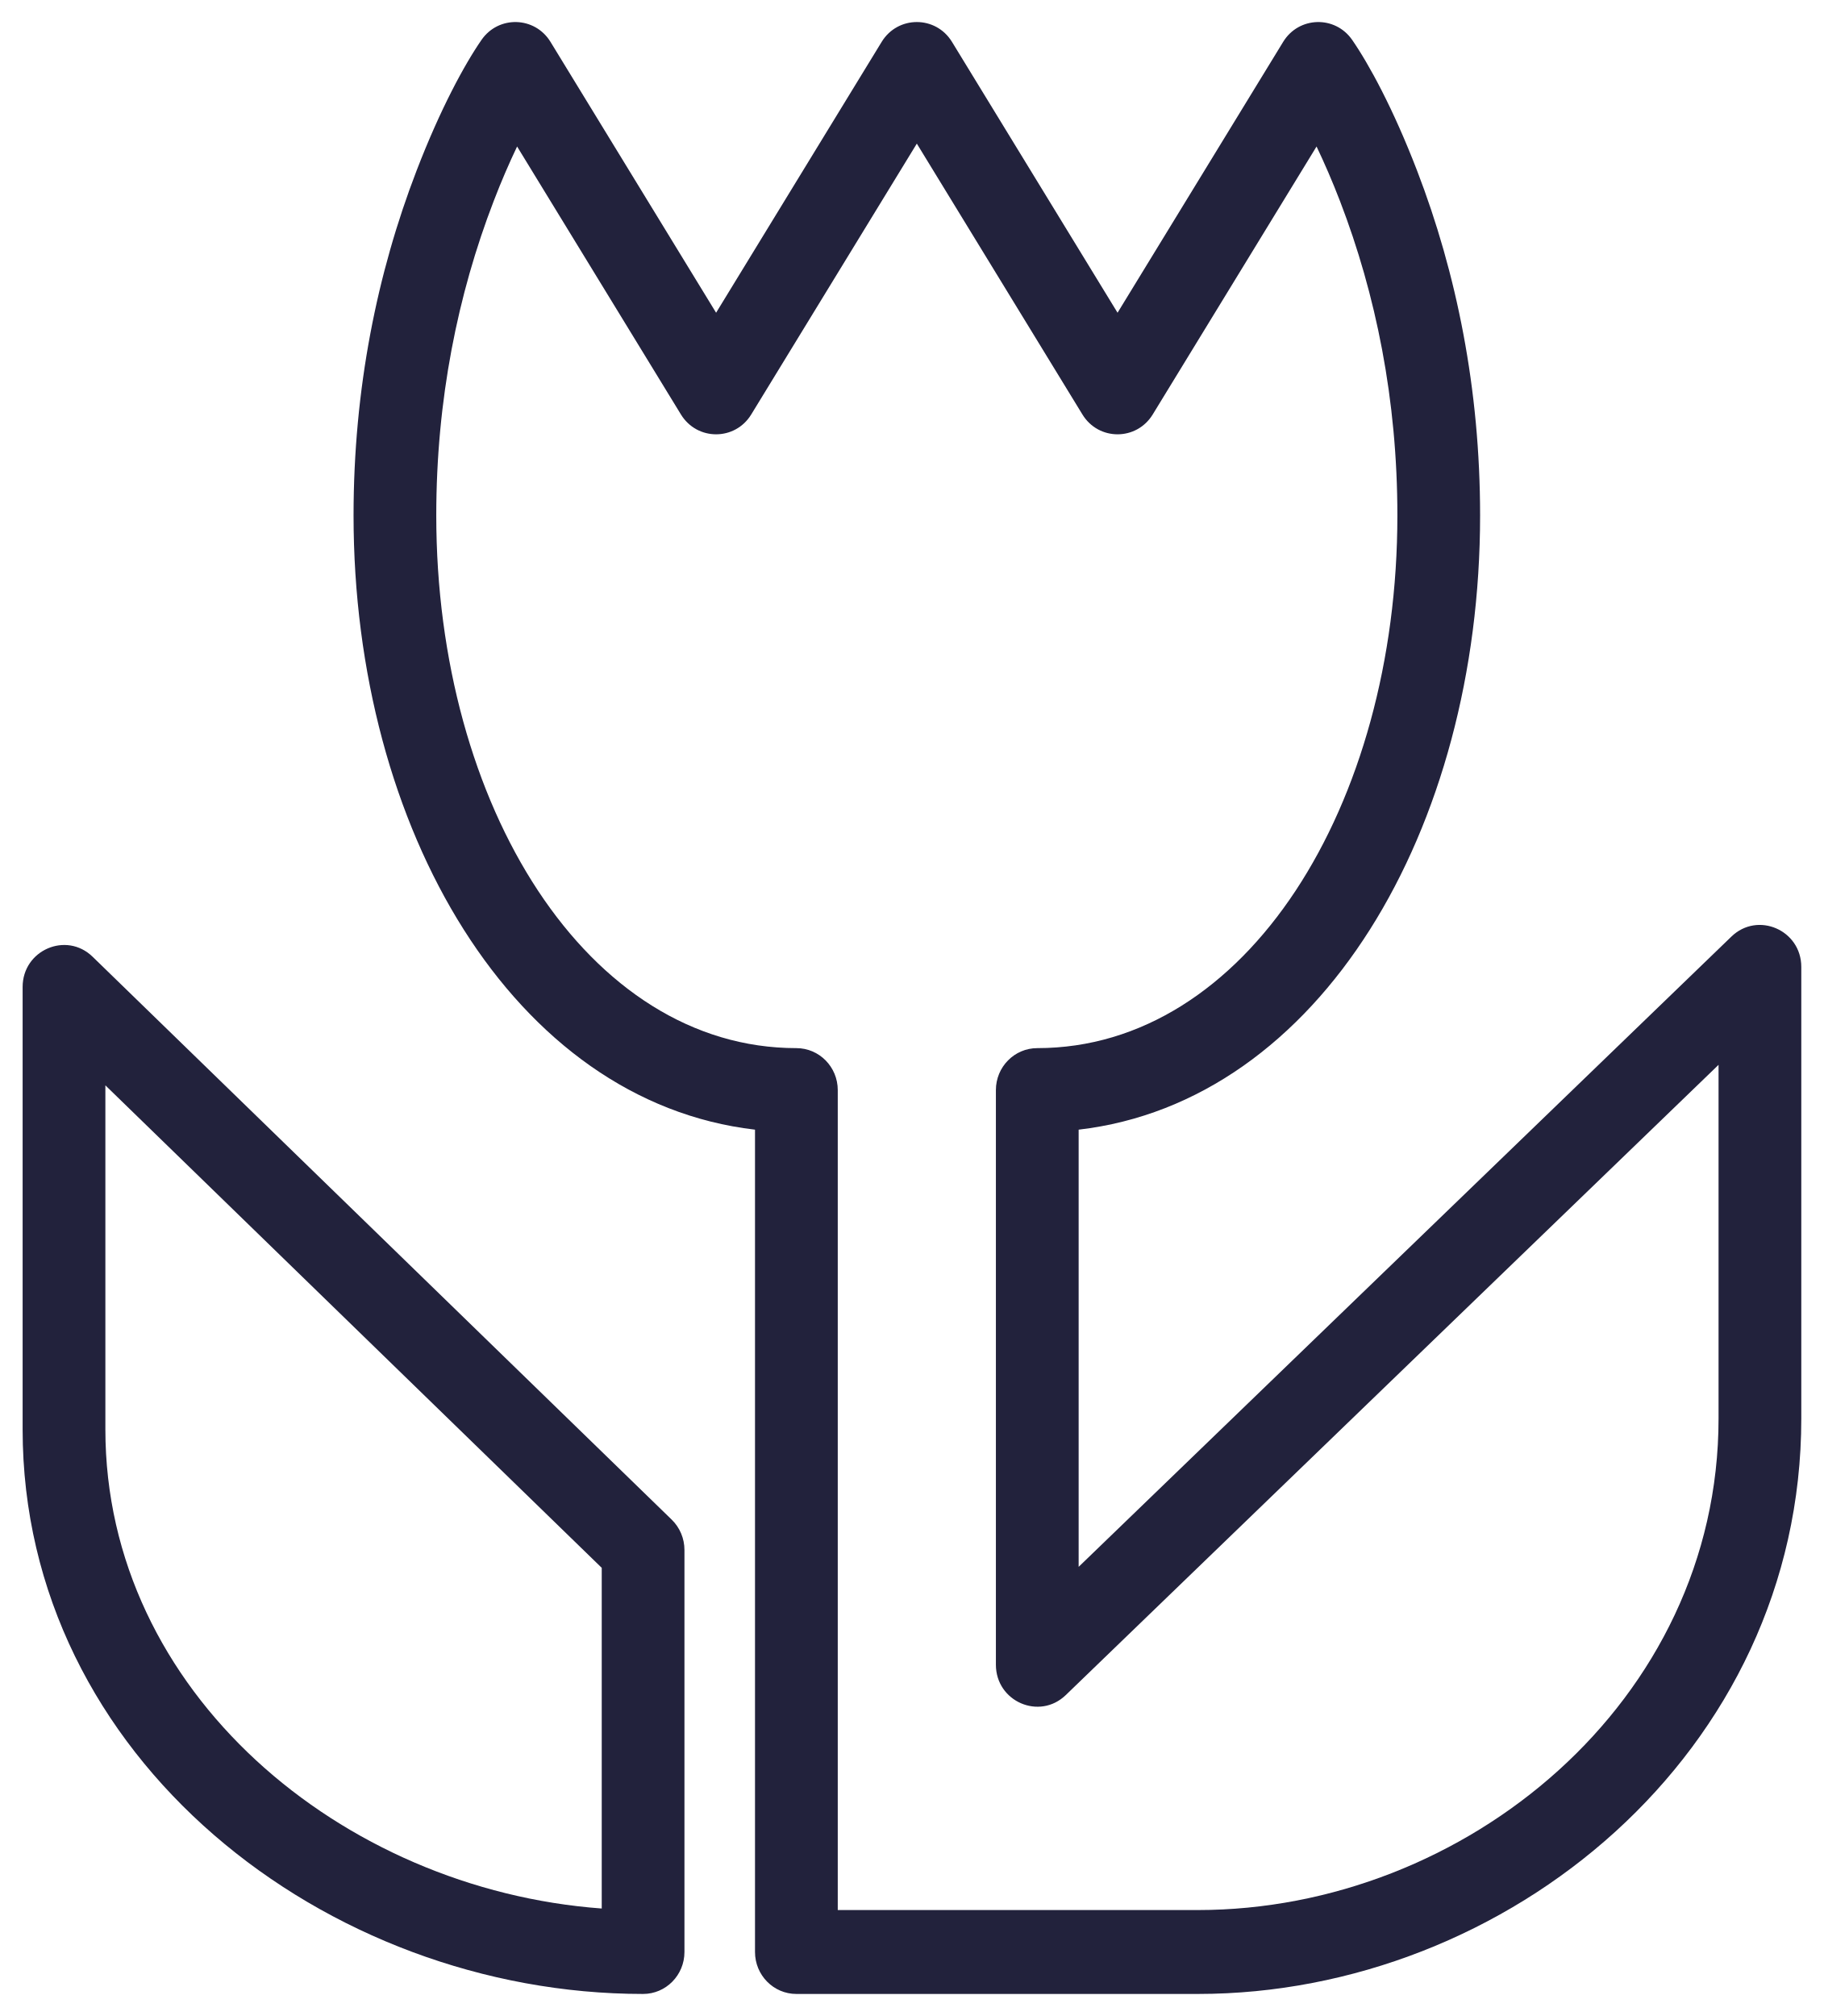
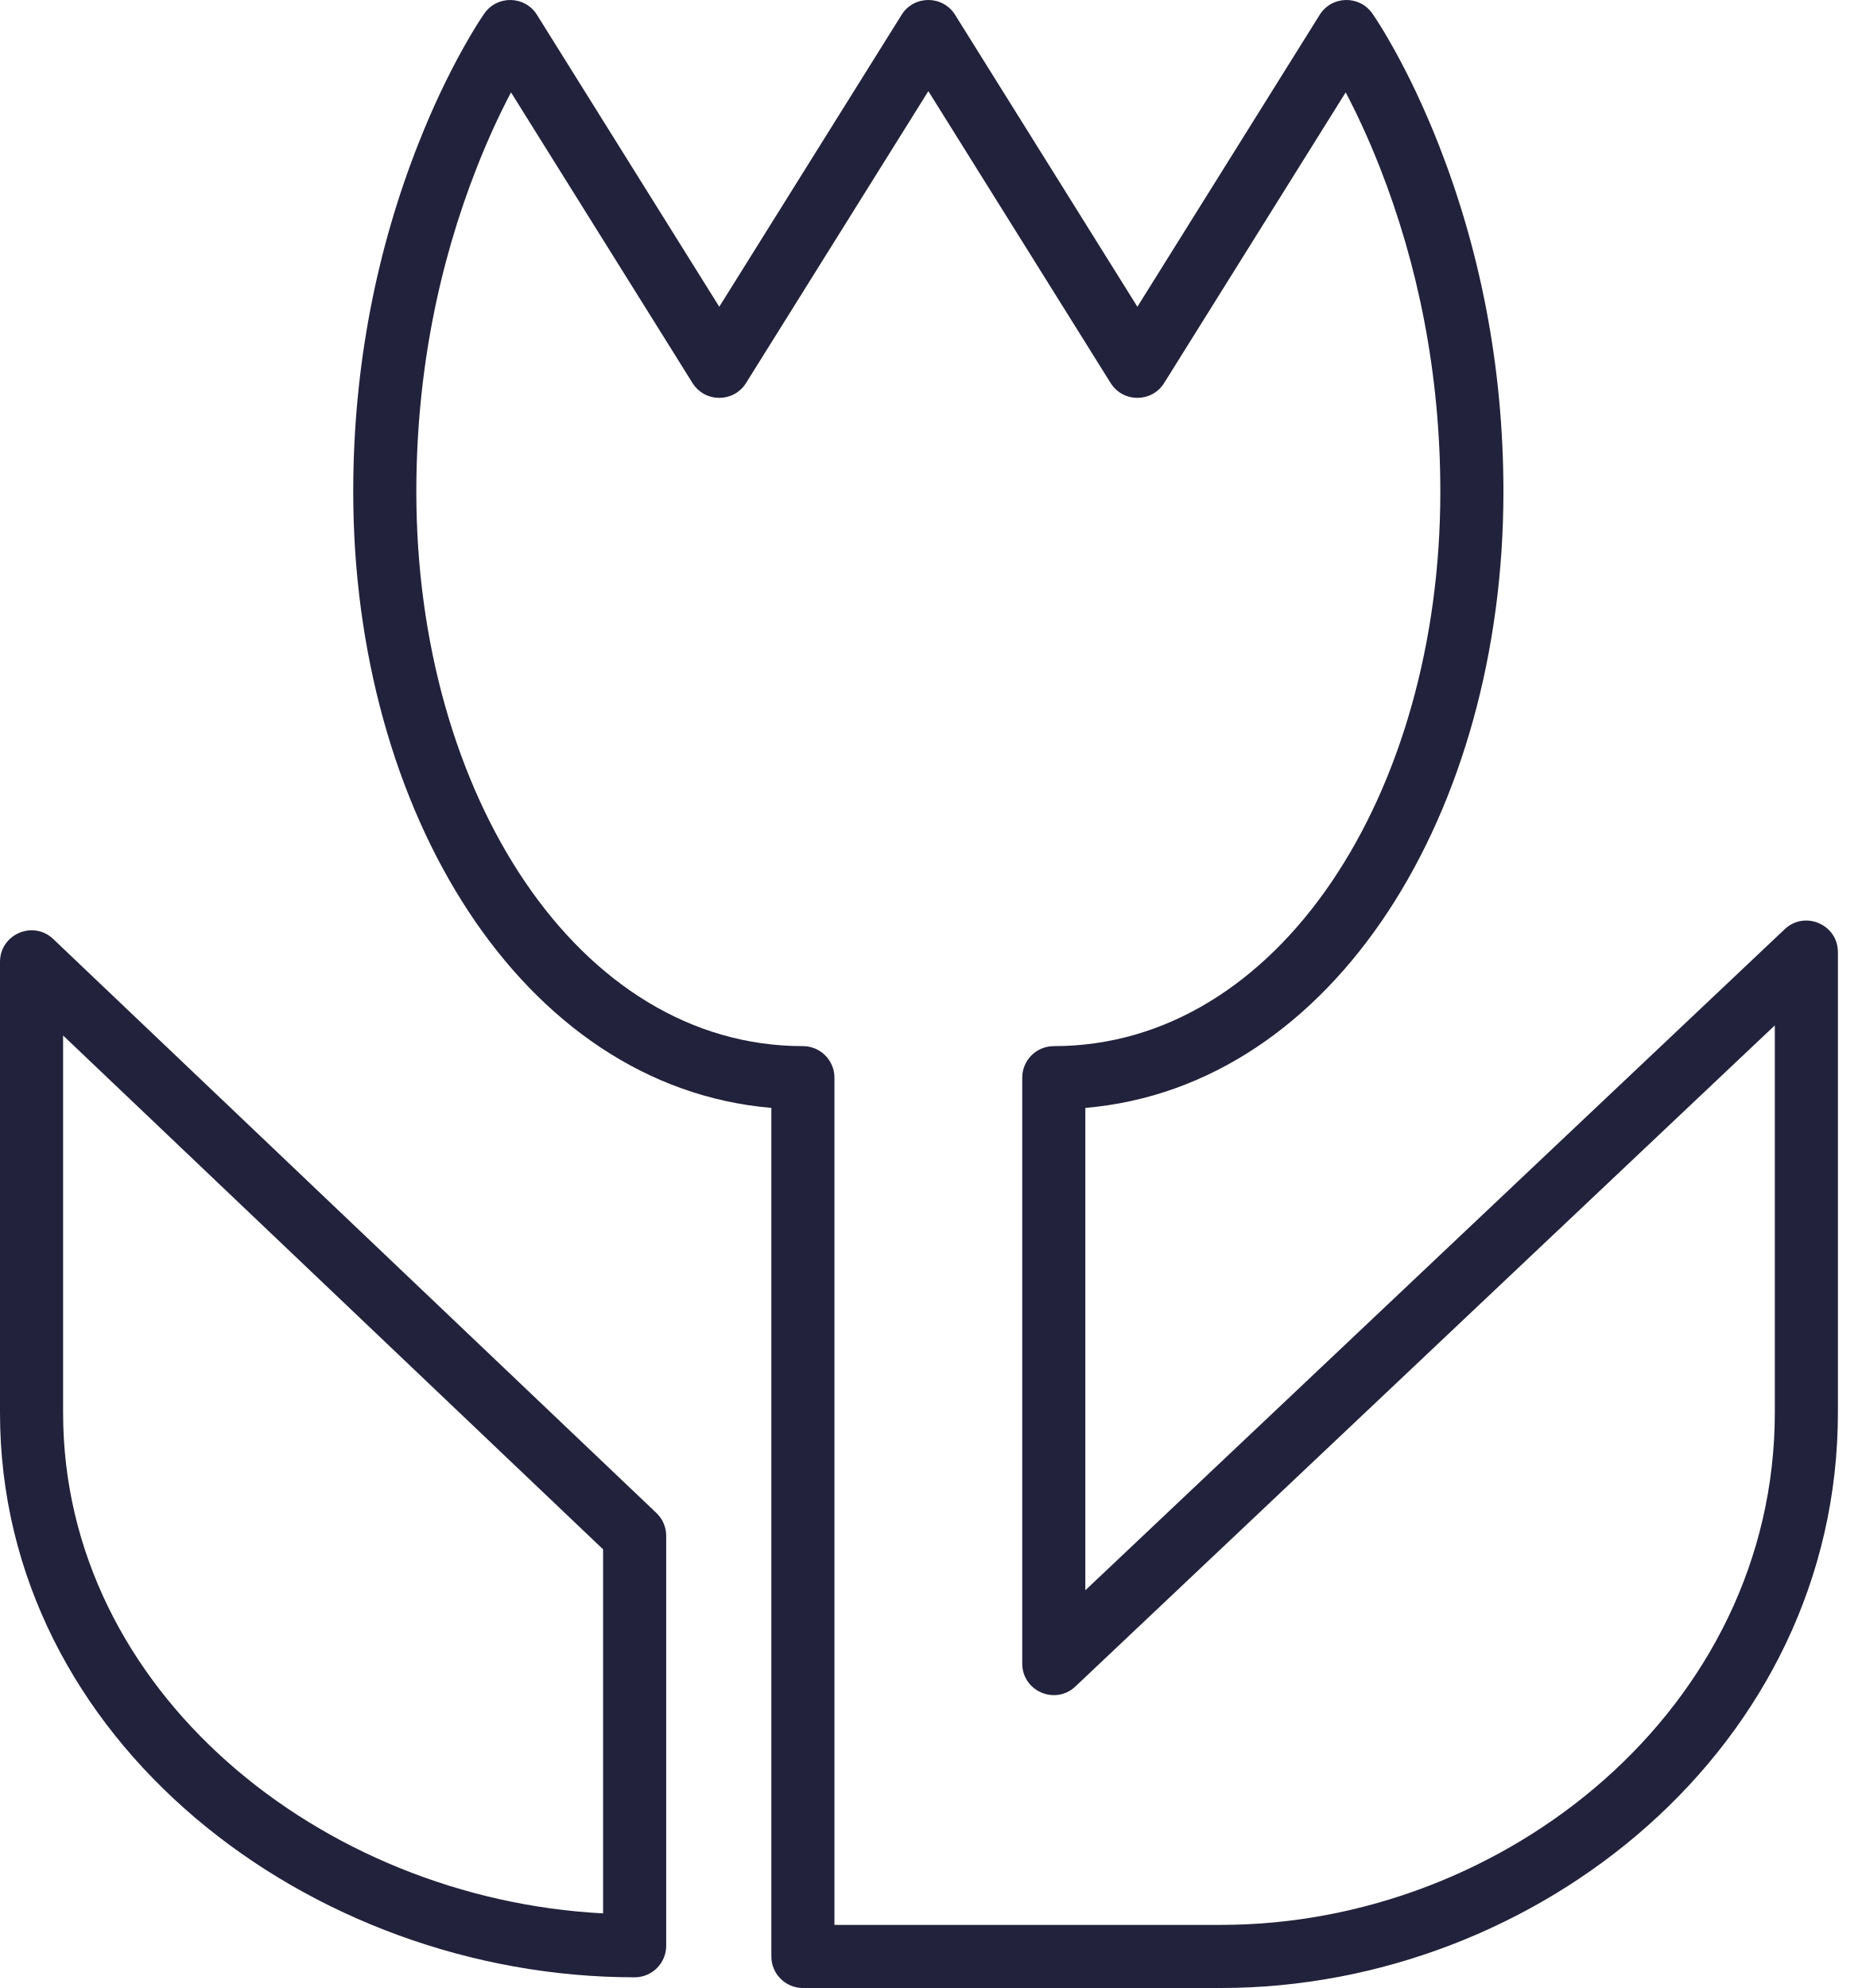
- <svg xmlns="http://www.w3.org/2000/svg" width="57px" height="63px" viewBox="0 0 57 63" version="1.1">
+ <svg xmlns="http://www.w3.org/2000/svg" width="59px" height="63px" viewBox="0 0 59 63" version="1.1">
  <defs />
  <g id="Page-1" stroke="none" stroke-width="1" fill="none" fill-rule="evenodd">
-     <g id="Index-desktop" transform="translate(-195, -866)" fill-rule="nonzero" fill="#22223C">
-       <g id="Group" transform="translate(195, 866)">
-         <path d="M33.709,48.964 L54.109,29.268 C54.932,28.473 56.293,29.065 56.293,30.217 L56.293,44.326 C56.293,54.773 47.093,62.311 37.435,62.311 L24.888,62.311 C24.174,62.311 23.595,61.724 23.595,61 L23.595,35.302 C16.051,34.425 11.049,25.905 11.049,16.109 C11.049,12.149 11.787,8.532 13.019,5.331 C13.765,3.393 14.52,2.01 15.047,1.248 C15.579,0.477 16.715,0.509 17.204,1.309 L22.379,9.773 L27.553,1.309 C28.059,0.482 29.245,0.482 29.751,1.309 L34.925,9.773 L40.1,1.309 C40.589,0.509 41.725,0.477 42.258,1.248 C42.784,2.01 43.539,3.393 44.285,5.331 C45.517,8.532 46.255,12.149 46.255,16.109 C46.255,25.905 41.253,34.425 33.709,35.302 L33.709,48.964 Z M33.307,52.971 C32.484,53.766 31.123,53.174 31.123,52.022 L31.123,34.065 C31.123,33.341 31.702,32.754 32.416,32.754 C38.938,32.754 43.67,25.187 43.67,16.109 C43.67,12.493 42.997,9.195 41.877,6.285 C41.64,5.67 41.393,5.1 41.144,4.578 L36.024,12.952 C35.518,13.779 34.332,13.779 33.827,12.952 L28.652,4.488 L23.477,12.952 C22.972,13.779 21.786,13.779 21.28,12.952 L16.16,4.578 C15.911,5.1 15.664,5.67 15.428,6.285 C14.307,9.195 13.634,12.493 13.634,16.109 C13.634,25.187 18.366,32.754 24.888,32.754 C25.602,32.754 26.181,33.341 26.181,34.065 L26.181,59.689 L37.435,59.689 C45.772,59.689 53.707,53.187 53.707,44.326 L53.707,33.276 L33.307,52.971 Z" id="Stroke-488" />
-         <path d="M0.707,30.844 C0.707,29.69 2.072,29.099 2.894,29.898 L20.992,47.489 C21.246,47.736 21.39,48.078 21.39,48.435 L21.39,61 C21.39,61.724 20.811,62.311 20.098,62.311 C10.177,62.311 0.707,54.934 0.707,44.666 L0.707,30.844 Z M3.293,44.666 C3.293,52.878 10.677,59.044 18.805,59.641 L18.805,48.995 L3.293,33.917 L3.293,44.666 Z" id="Stroke-490" />
+     <g id="Index-desktop" transform="translate(-204, -467)" fill-rule="nonzero" fill="#22223C">
+       <g id="Group" transform="translate(205, 468)">
+         <path d="M33.401,49.396 L55.568,28.447 C56.206,27.845 57.255,28.297 57.255,29.174 L57.255,43.761 C57.255,54.349 47.715,62 37.702,62 L24.449,62 C23.897,62 23.449,61.552 23.449,61 L23.449,34.11 C15.521,33.43 10.196,24.692 10.196,14.587 C10.196,10.539 10.967,6.842 12.254,3.571 C12.705,2.422 13.191,1.407 13.678,0.533 C13.975,0 14.211,-0.372 14.355,-0.576 C14.767,-1.161 15.642,-1.136 16.02,-0.53 L21.798,8.721 L27.577,-0.53 C27.968,-1.157 28.881,-1.157 29.273,-0.53 L35.051,8.721 L40.829,-0.53 C41.208,-1.136 42.082,-1.161 42.495,-0.576 C42.638,-0.372 42.875,0 43.172,0.533 C43.659,1.407 44.144,2.422 44.596,3.571 C45.882,6.842 46.653,10.539 46.653,14.587 C46.653,24.692 41.329,33.43 33.401,34.11 L33.401,49.396 Z M33.087,52.444 C32.45,53.047 31.401,52.595 31.401,51.717 L31.401,33.152 C31.401,32.6 31.848,32.152 32.401,32.152 C39.537,32.152 44.653,24.144 44.653,14.587 C44.653,10.803 43.933,7.351 42.735,4.303 C42.388,3.421 42.021,2.627 41.653,1.927 L35.899,11.138 C35.508,11.765 34.595,11.765 34.203,11.138 L28.425,1.888 L22.647,11.138 C22.255,11.765 21.342,11.765 20.95,11.138 L15.197,1.927 C14.828,2.627 14.462,3.421 14.115,4.303 C12.916,7.351 12.196,10.803 12.196,14.587 C12.196,24.144 17.312,32.152 24.449,32.152 C25.001,32.152 25.449,32.6 25.449,33.152 L25.449,60 L37.702,60 C46.696,60 55.255,53.135 55.255,43.761 L55.255,31.495 L33.087,52.444 Z" id="Stroke-488" />
+         <path d="M-1,29.483 C-1,28.604 0.052,28.153 0.689,28.759 L19.805,46.946 C20.004,47.135 20.116,47.397 20.116,47.67 L20.116,60.661 C20.116,61.213 19.668,61.661 19.116,61.661 C8.822,61.661 -1,54.171 -1,43.773 L-1,29.483 Z M1,31.815 L1,43.773 C1,52.601 9.203,59.174 18.116,59.635 L18.116,48.099 L1,31.815 Z" id="Stroke-490" />
      </g>
    </g>
  </g>
</svg>
